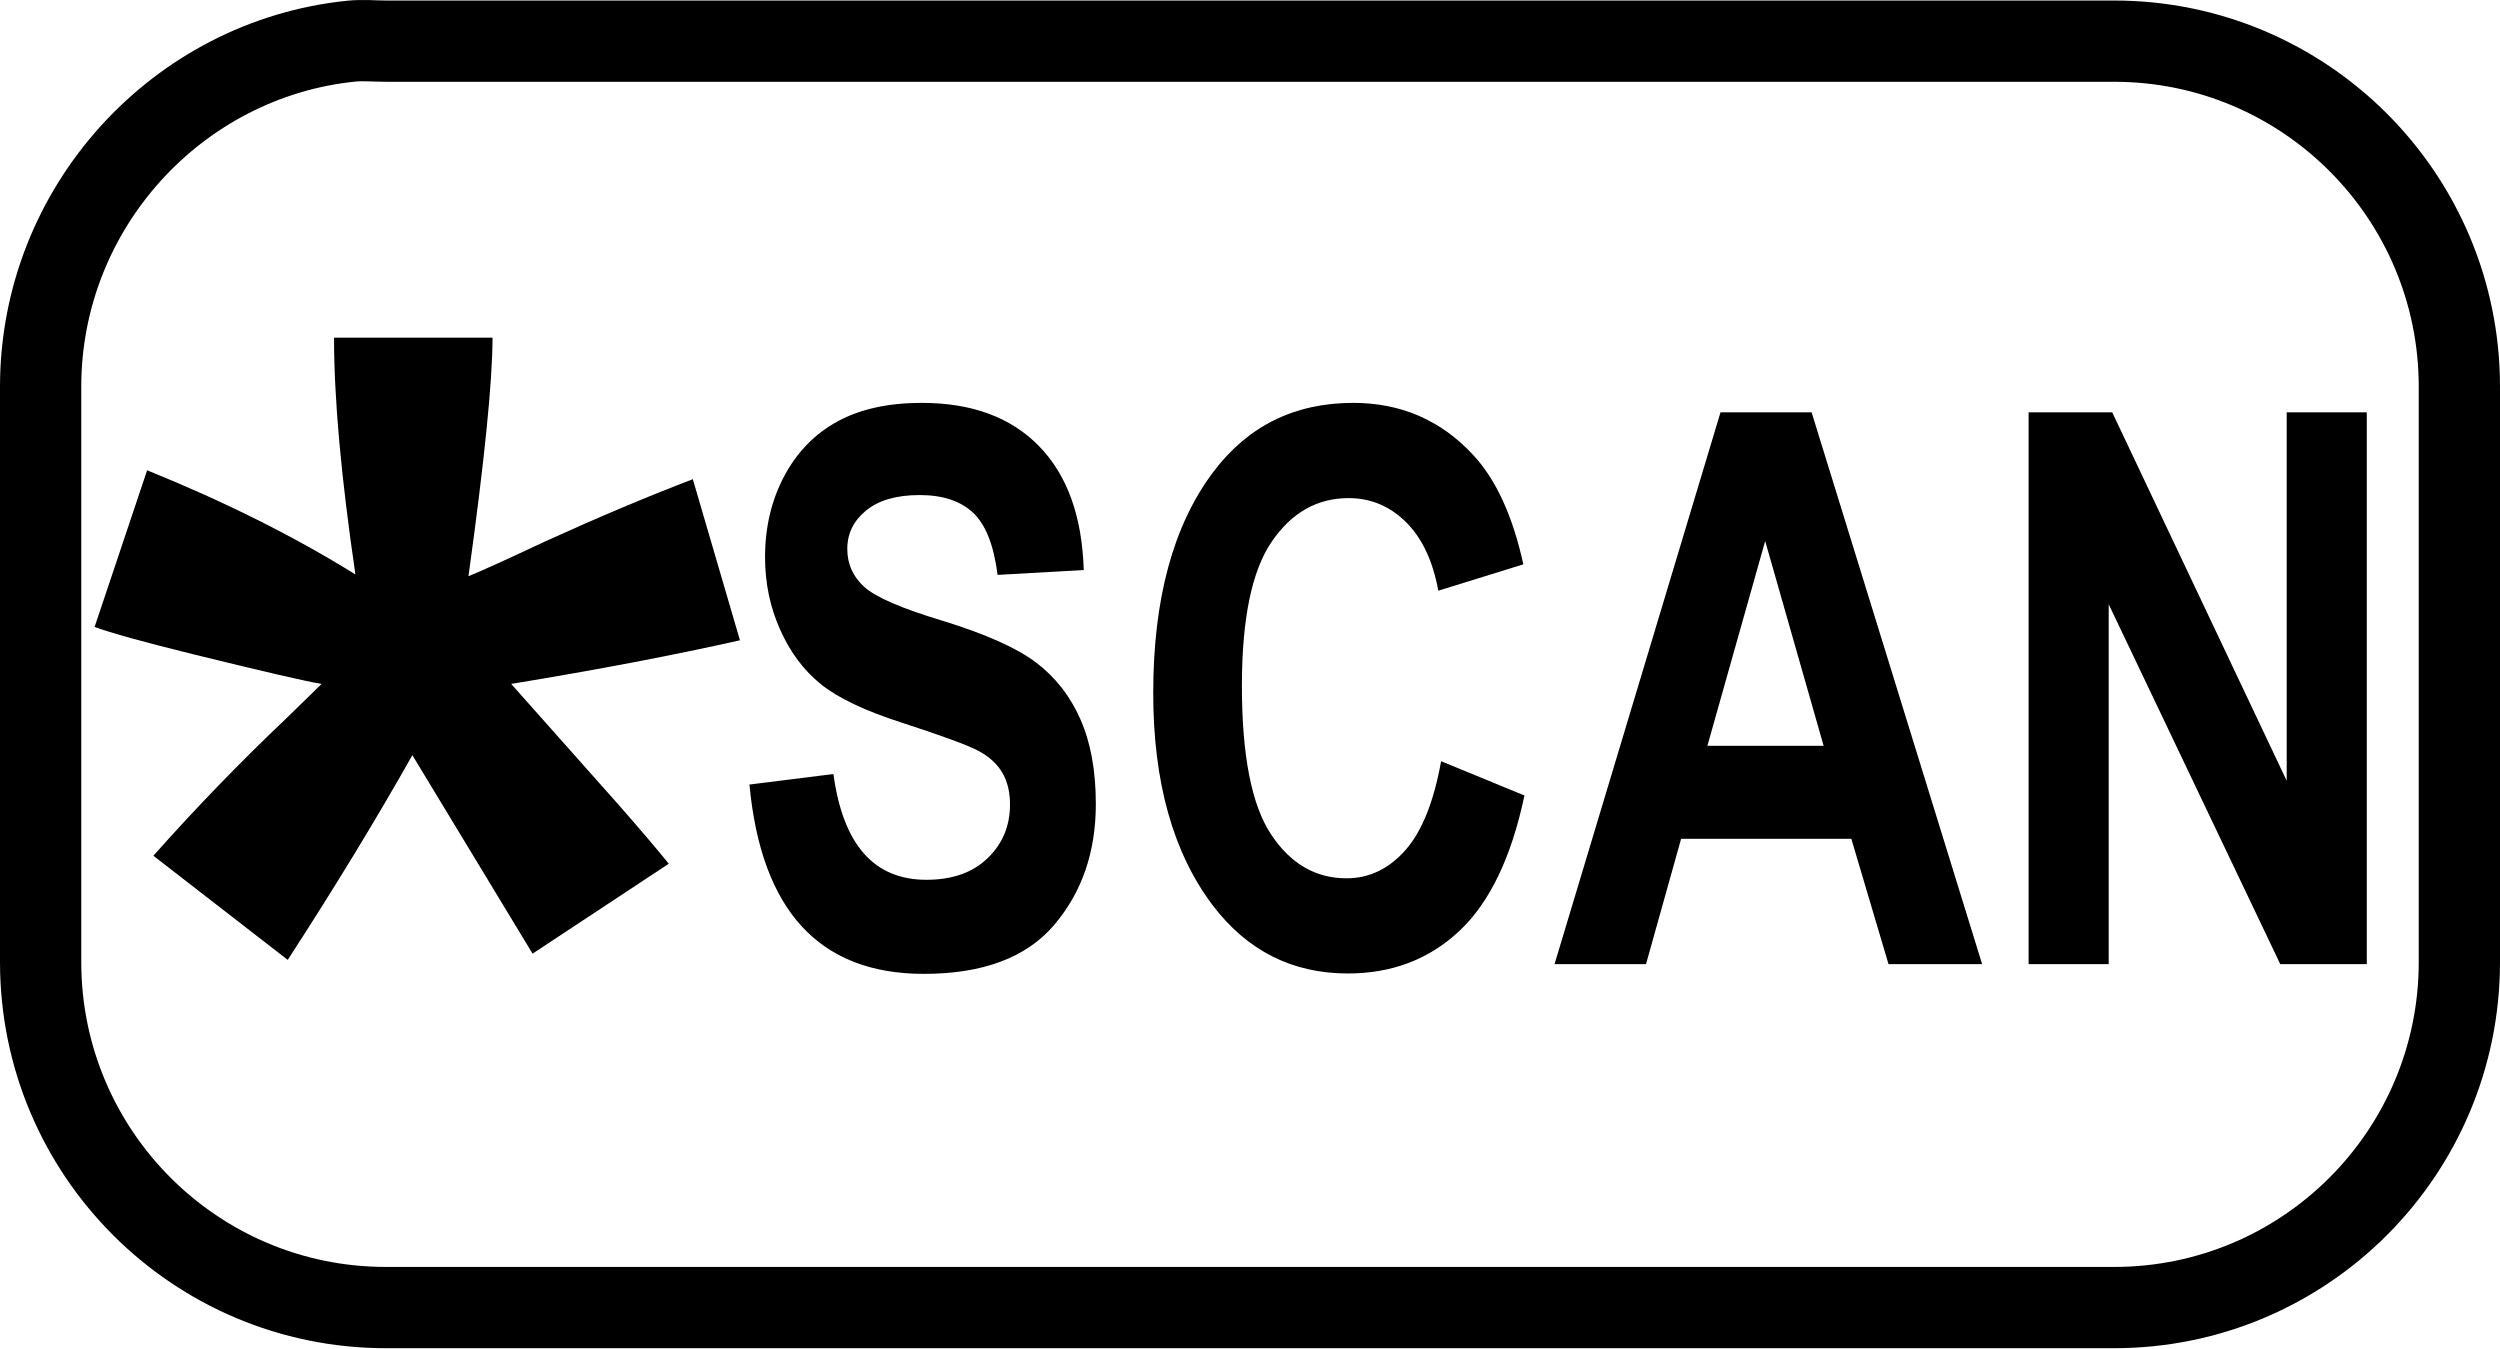
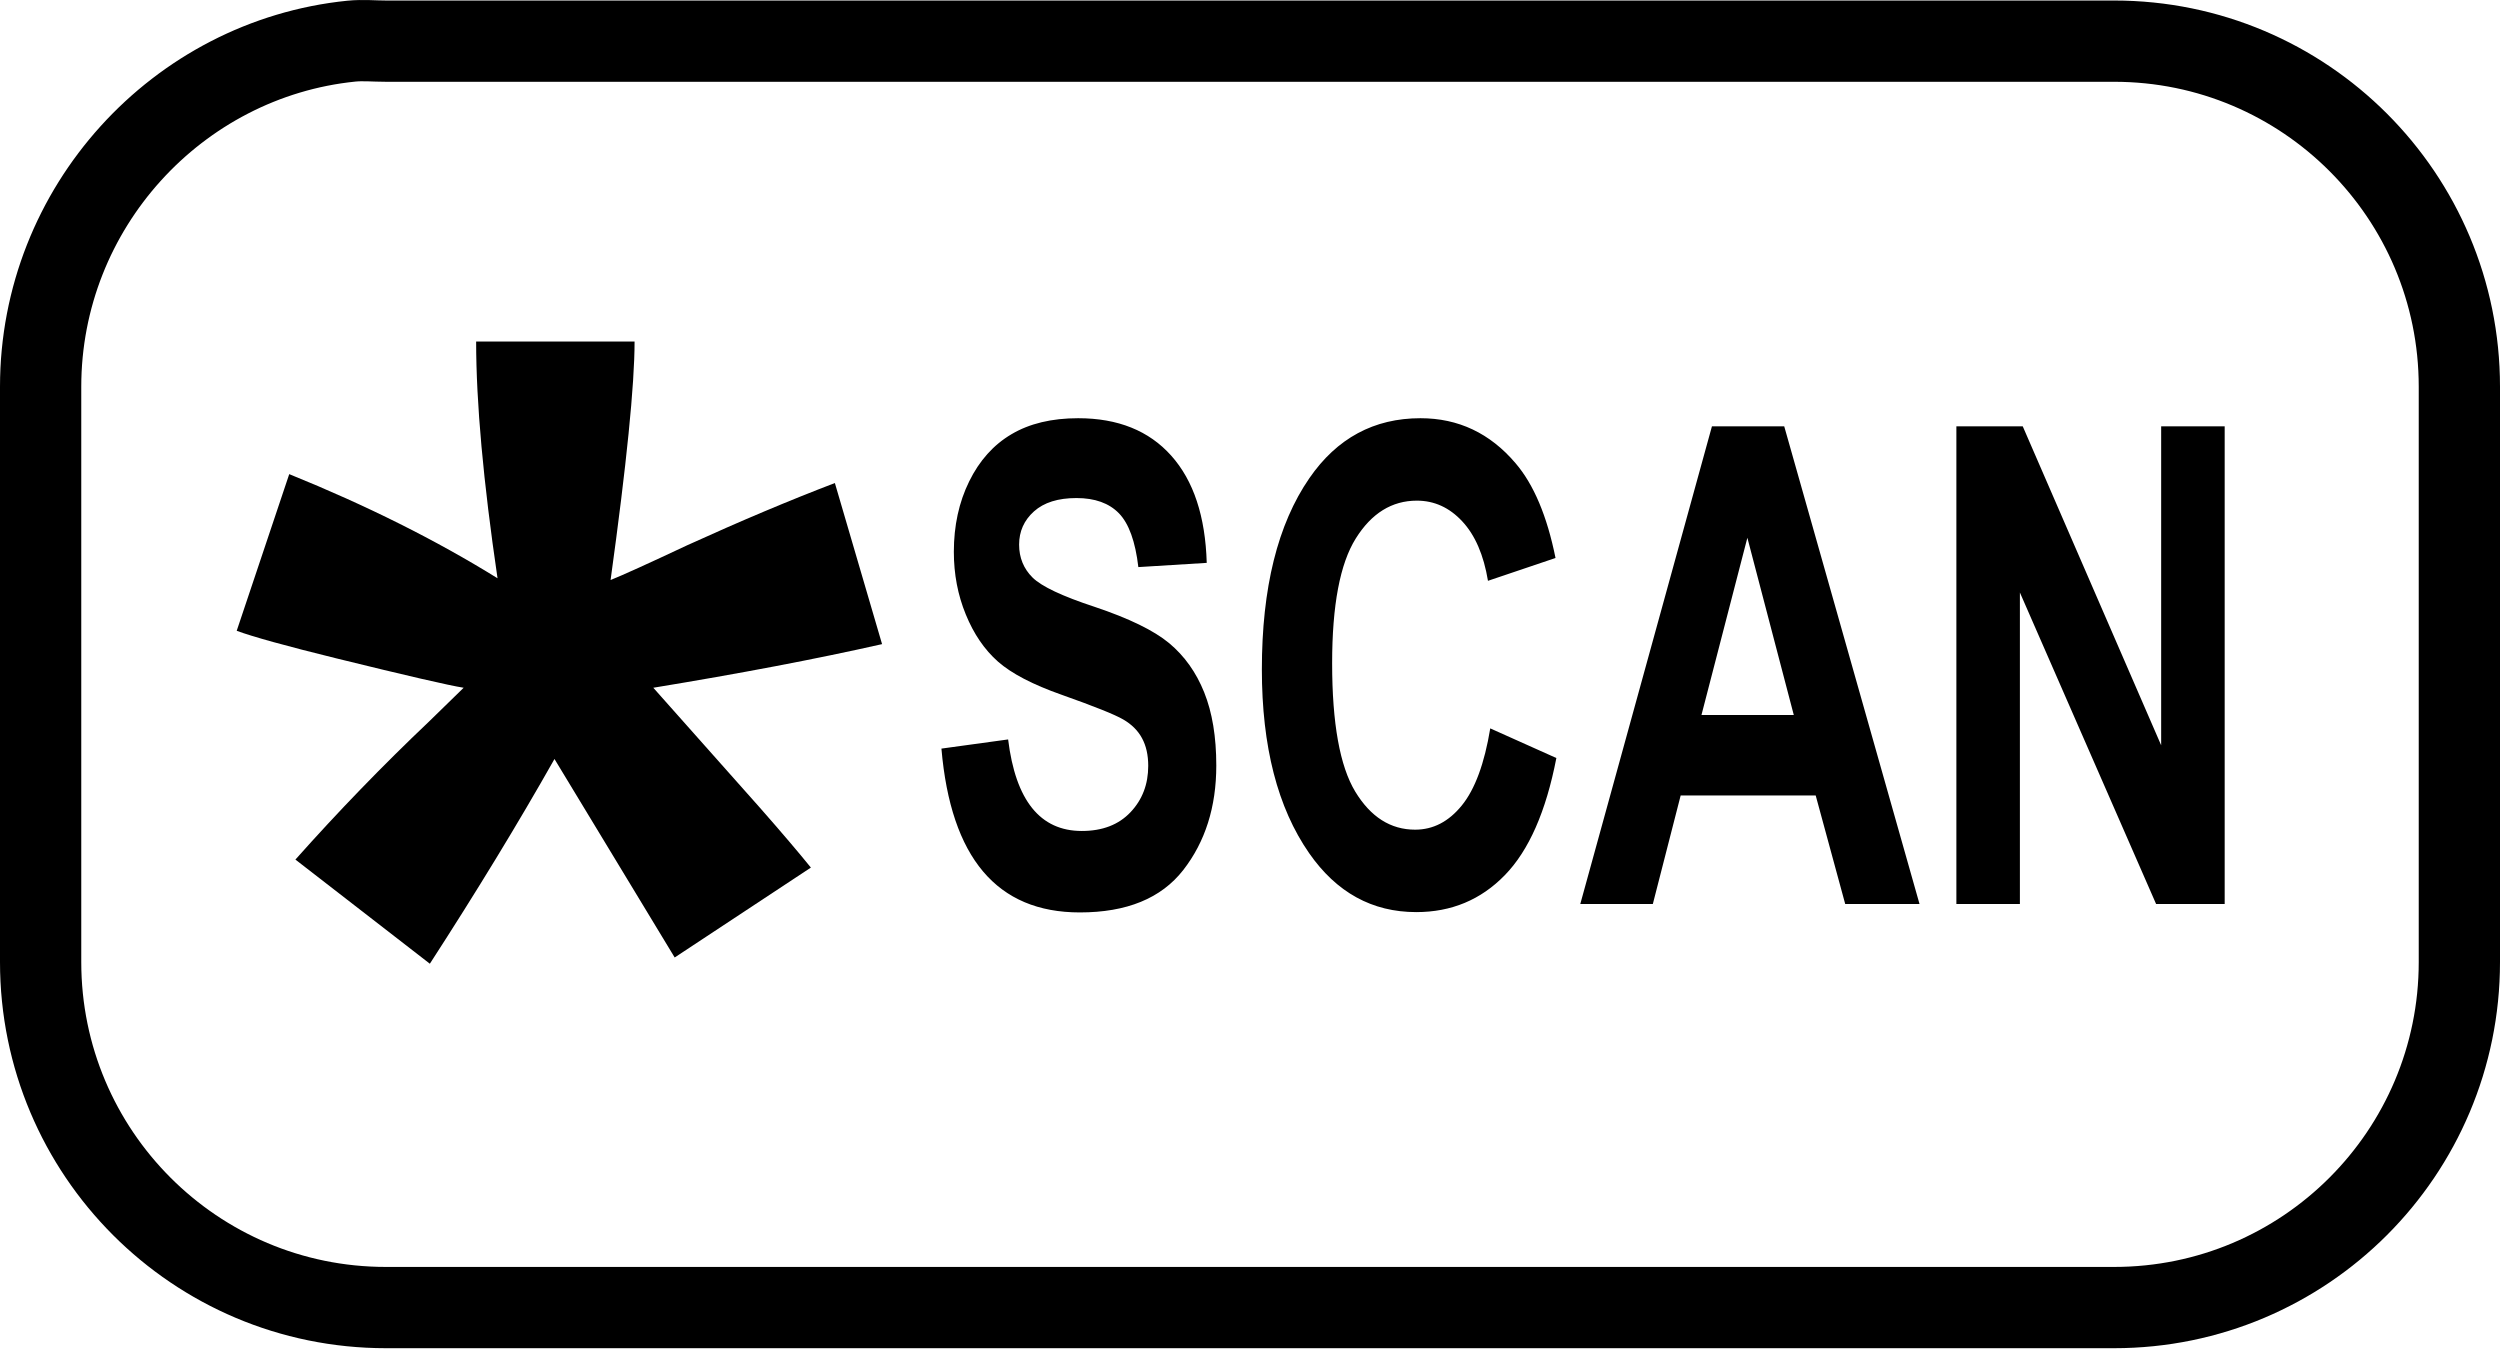
<svg xmlns="http://www.w3.org/2000/svg" version="1.0" width="38.455" height="20.738" id="svg2">
  <defs id="defs4" />
  <path d="M 5.404,0.633 C 2.726,0.906 0.625,3.197 0.625,5.949 L 0.625,14.798 C 0.625,17.733 3.003,20.113 5.936,20.113 L 32.519,20.113 C 35.452,20.113 37.83,17.733 37.83,14.798 L 37.83,5.949 C 37.83,3.013 35.452,0.633 32.519,0.633 L 5.936,0.633 C 5.752,0.633 5.583,0.615 5.404,0.633 z " style="fill:none;fill-opacity:1;fill-rule:nonzero;stroke:#000000;stroke-width:1.25;stroke-miterlimit:4;stroke-dasharray:none;stroke-dashoffset:0;stroke-opacity:1" id="path3436" />
-   <path style="font-size:26.014px;font-style:normal;font-weight:bold;text-align:center;text-anchor:middle;fill:#000000;fill-opacity:1;stroke:none;stroke-width:1px;stroke-linecap:butt;stroke-linejoin:miter;stroke-opacity:1;font-family:Arial" d="M 4.426,14.765 L 2.359,13.163 C 3.016,12.424 3.701,11.716 4.413,11.041 C 4.696,10.767 4.874,10.593 4.947,10.52 C 4.719,10.484 4.066,10.333 2.989,10.068 C 2.213,9.877 1.702,9.735 1.455,9.644 L 2.263,7.234 C 3.459,7.718 4.527,8.252 5.467,8.836 C 5.248,7.348 5.138,6.134 5.138,5.194 L 7.576,5.194 C 7.576,5.86 7.453,7.083 7.206,8.863 C 7.389,8.79 7.781,8.612 8.384,8.329 C 9.205,7.955 9.963,7.636 10.657,7.371 L 11.382,9.849 C 10.369,10.077 9.196,10.301 7.863,10.52 L 9.506,12.369 C 9.835,12.743 10.095,13.049 10.287,13.286 L 8.192,14.669 L 6.343,11.616 C 5.787,12.602 5.148,13.651 4.426,14.765 L 4.426,14.765 z " id="text3502" />
-   <path style="font-size:11px;font-style:normal;font-weight:bold;text-align:center;text-anchor:middle;fill:#000000;fill-opacity:1;stroke:none;stroke-width:1px;stroke-linecap:butt;stroke-linejoin:miter;stroke-opacity:1;font-family:Arial Narrow" d="M 11.528,12.068 L 12.82,11.906 C 12.966,12.99 13.442,13.533 14.249,13.533 C 14.649,13.533 14.963,13.422 15.192,13.2 C 15.422,12.978 15.536,12.703 15.536,12.375 C 15.536,12.182 15.496,12.018 15.416,11.883 C 15.336,11.748 15.214,11.637 15.051,11.55 C 14.887,11.463 14.491,11.317 13.862,11.113 C 13.298,10.931 12.886,10.734 12.624,10.522 C 12.362,10.31 12.154,10.031 12,9.685 C 11.845,9.34 11.768,8.968 11.768,8.571 C 11.768,8.108 11.867,7.691 12.065,7.32 C 12.263,6.95 12.537,6.67 12.886,6.481 C 13.235,6.291 13.666,6.197 14.178,6.197 C 14.949,6.197 15.551,6.419 15.983,6.863 C 16.416,7.307 16.645,7.942 16.67,8.768 L 15.345,8.843 C 15.287,8.387 15.162,8.069 14.969,7.888 C 14.776,7.706 14.502,7.615 14.145,7.615 C 13.789,7.615 13.515,7.695 13.322,7.853 C 13.129,8.011 13.033,8.208 13.033,8.443 C 13.033,8.675 13.12,8.87 13.295,9.028 C 13.469,9.186 13.871,9.36 14.5,9.549 C 15.165,9.754 15.646,9.969 15.942,10.195 C 16.239,10.421 16.465,10.712 16.621,11.069 C 16.778,11.426 16.856,11.859 16.856,12.369 C 16.856,13.106 16.642,13.726 16.215,14.228 C 15.788,14.729 15.12,14.98 14.211,14.98 C 12.604,14.98 11.71,14.009 11.528,12.068 L 11.528,12.068 z M 22.167,11.709 L 23.449,12.236 C 23.249,13.185 22.916,13.879 22.451,14.317 C 21.986,14.755 21.413,14.974 20.733,14.974 C 19.879,14.974 19.186,14.625 18.655,13.927 C 18.045,13.12 17.739,12.031 17.739,10.661 C 17.739,9.213 18.046,8.081 18.661,7.262 C 19.195,6.552 19.913,6.197 20.815,6.197 C 21.549,6.197 22.164,6.463 22.658,6.996 C 23.011,7.374 23.269,7.936 23.432,8.681 L 22.124,9.086 C 22.04,8.627 21.874,8.275 21.625,8.029 C 21.376,7.784 21.082,7.662 20.744,7.662 C 20.26,7.662 19.866,7.886 19.561,8.333 C 19.255,8.781 19.103,9.52 19.103,10.551 C 19.103,11.62 19.252,12.381 19.55,12.832 C 19.848,13.284 20.235,13.51 20.711,13.51 C 21.06,13.51 21.362,13.366 21.617,13.078 C 21.871,12.791 22.055,12.334 22.167,11.709 L 22.167,11.709 z M 30.489,14.83 L 29.049,14.83 L 28.477,12.902 L 25.859,12.902 L 25.319,14.83 L 23.912,14.83 L 26.465,6.342 L 27.866,6.342 L 30.489,14.83 z M 28.051,11.472 L 27.152,8.322 L 26.263,11.472 L 28.051,11.472 z M 31.204,14.83 L 31.204,6.342 L 32.49,6.342 L 35.174,12.01 L 35.174,6.342 L 36.406,6.342 L 36.406,14.83 L 35.075,14.83 L 32.436,9.295 L 32.436,14.83 L 31.204,14.83 z " id="text3558" />
+   <path style="font-size:26.014px;font-style:normal;font-weight:bold;text-align:center;text-anchor:middle;fill:#000000;fill-opacity:1;stroke:none;stroke-width:1px;stroke-linecap:butt;stroke-linejoin:miter;stroke-opacity:1;font-family:Arial" d="M 6.612,14.824 L 4.544,13.222 C 5.202,12.483 5.886,11.775 6.598,11.1 C 6.881,10.826 7.059,10.652 7.132,10.579 C 6.904,10.543 6.251,10.392 5.174,10.127 C 4.398,9.936 3.887,9.794 3.641,9.703 L 4.449,7.293 C 5.644,7.777 6.712,8.311 7.653,8.895 C 7.434,7.407 7.324,6.193 7.324,5.253 L 9.761,5.253 C 9.761,5.919 9.638,7.142 9.392,8.922 C 9.574,8.849 9.967,8.671 10.569,8.388 C 11.391,8.014 12.148,7.695 12.842,7.43 L 13.568,9.908 C 12.555,10.137 11.382,10.36 10.049,10.579 L 11.692,12.428 C 12.021,12.802 12.281,13.108 12.473,13.345 L 10.378,14.728 L 8.529,11.675 C 7.972,12.661 7.333,13.71 6.612,14.824 L 6.612,14.824 z " id="text3502" />
+   <path style="font-size:11px;font-style:normal;font-weight:bold;text-align:center;text-anchor:middle;fill:#000000;fill-opacity:1;stroke:none;stroke-width:1px;stroke-linecap:butt;stroke-linejoin:miter;stroke-opacity:1;font-family:Arial Narrow" d="M 14.481,11.515 L 15.507,11.374 C 15.622,12.313 16,12.782 16.64,12.782 C 16.958,12.782 17.207,12.686 17.389,12.494 C 17.571,12.302 17.662,12.064 17.662,11.78 C 17.662,11.613 17.63,11.471 17.566,11.354 C 17.503,11.237 17.406,11.141 17.276,11.066 C 17.147,10.991 16.832,10.865 16.333,10.688 C 15.886,10.531 15.559,10.36 15.351,10.177 C 15.143,9.993 14.978,9.751 14.856,9.452 C 14.733,9.153 14.672,8.832 14.672,8.488 C 14.672,8.087 14.75,7.726 14.908,7.405 C 15.065,7.085 15.282,6.842 15.559,6.679 C 15.836,6.515 16.177,6.433 16.584,6.433 C 17.196,6.433 17.673,6.625 18.016,7.009 C 18.36,7.394 18.541,7.943 18.562,8.658 L 17.51,8.723 C 17.464,8.329 17.364,8.053 17.212,7.896 C 17.059,7.739 16.841,7.661 16.558,7.661 C 16.276,7.661 16.058,7.729 15.905,7.866 C 15.752,8.003 15.676,8.174 15.676,8.377 C 15.676,8.578 15.745,8.747 15.883,8.884 C 16.022,9.021 16.34,9.171 16.839,9.335 C 17.367,9.512 17.749,9.698 17.984,9.893 C 18.219,10.089 18.399,10.341 18.523,10.65 C 18.647,10.959 18.709,11.334 18.709,11.775 C 18.709,12.413 18.539,12.949 18.2,13.384 C 17.861,13.818 17.331,14.035 16.61,14.035 C 15.335,14.035 14.626,13.195 14.481,11.515 L 14.481,11.515 z M 22.923,11.204 L 23.94,11.66 C 23.781,12.482 23.517,13.082 23.148,13.461 C 22.779,13.841 22.324,14.03 21.785,14.03 C 21.107,14.03 20.558,13.728 20.137,13.123 C 19.652,12.425 19.41,11.483 19.41,10.297 C 19.41,9.044 19.653,8.063 20.141,7.355 C 20.565,6.74 21.135,6.433 21.85,6.433 C 22.433,6.433 22.92,6.664 23.312,7.125 C 23.592,7.452 23.797,7.938 23.927,8.583 L 22.888,8.934 C 22.822,8.536 22.69,8.231 22.492,8.019 C 22.295,7.807 22.062,7.701 21.794,7.701 C 21.41,7.701 21.097,7.895 20.855,8.282 C 20.612,8.67 20.491,9.31 20.491,10.202 C 20.491,11.127 20.61,11.785 20.846,12.176 C 21.083,12.567 21.39,12.762 21.768,12.762 C 22.045,12.762 22.284,12.638 22.486,12.389 C 22.688,12.14 22.834,11.745 22.923,11.204 L 22.923,11.204 z M 29.526,13.905 L 28.383,13.905 L 27.929,12.236 L 25.852,12.236 L 25.424,13.905 L 24.308,13.905 L 26.333,6.558 L 27.445,6.558 L 29.526,13.905 z M 27.592,10.998 L 26.878,8.272 L 26.172,10.998 L 27.592,10.998 z M 30.093,13.905 L 30.093,6.558 L 31.114,6.558 L 33.243,11.464 L 33.243,6.558 L 34.22,6.558 L 34.22,13.905 L 33.165,13.905 L 31.07,9.114 L 31.07,13.905 L 30.093,13.905 z " id="text3558" />
</svg>
